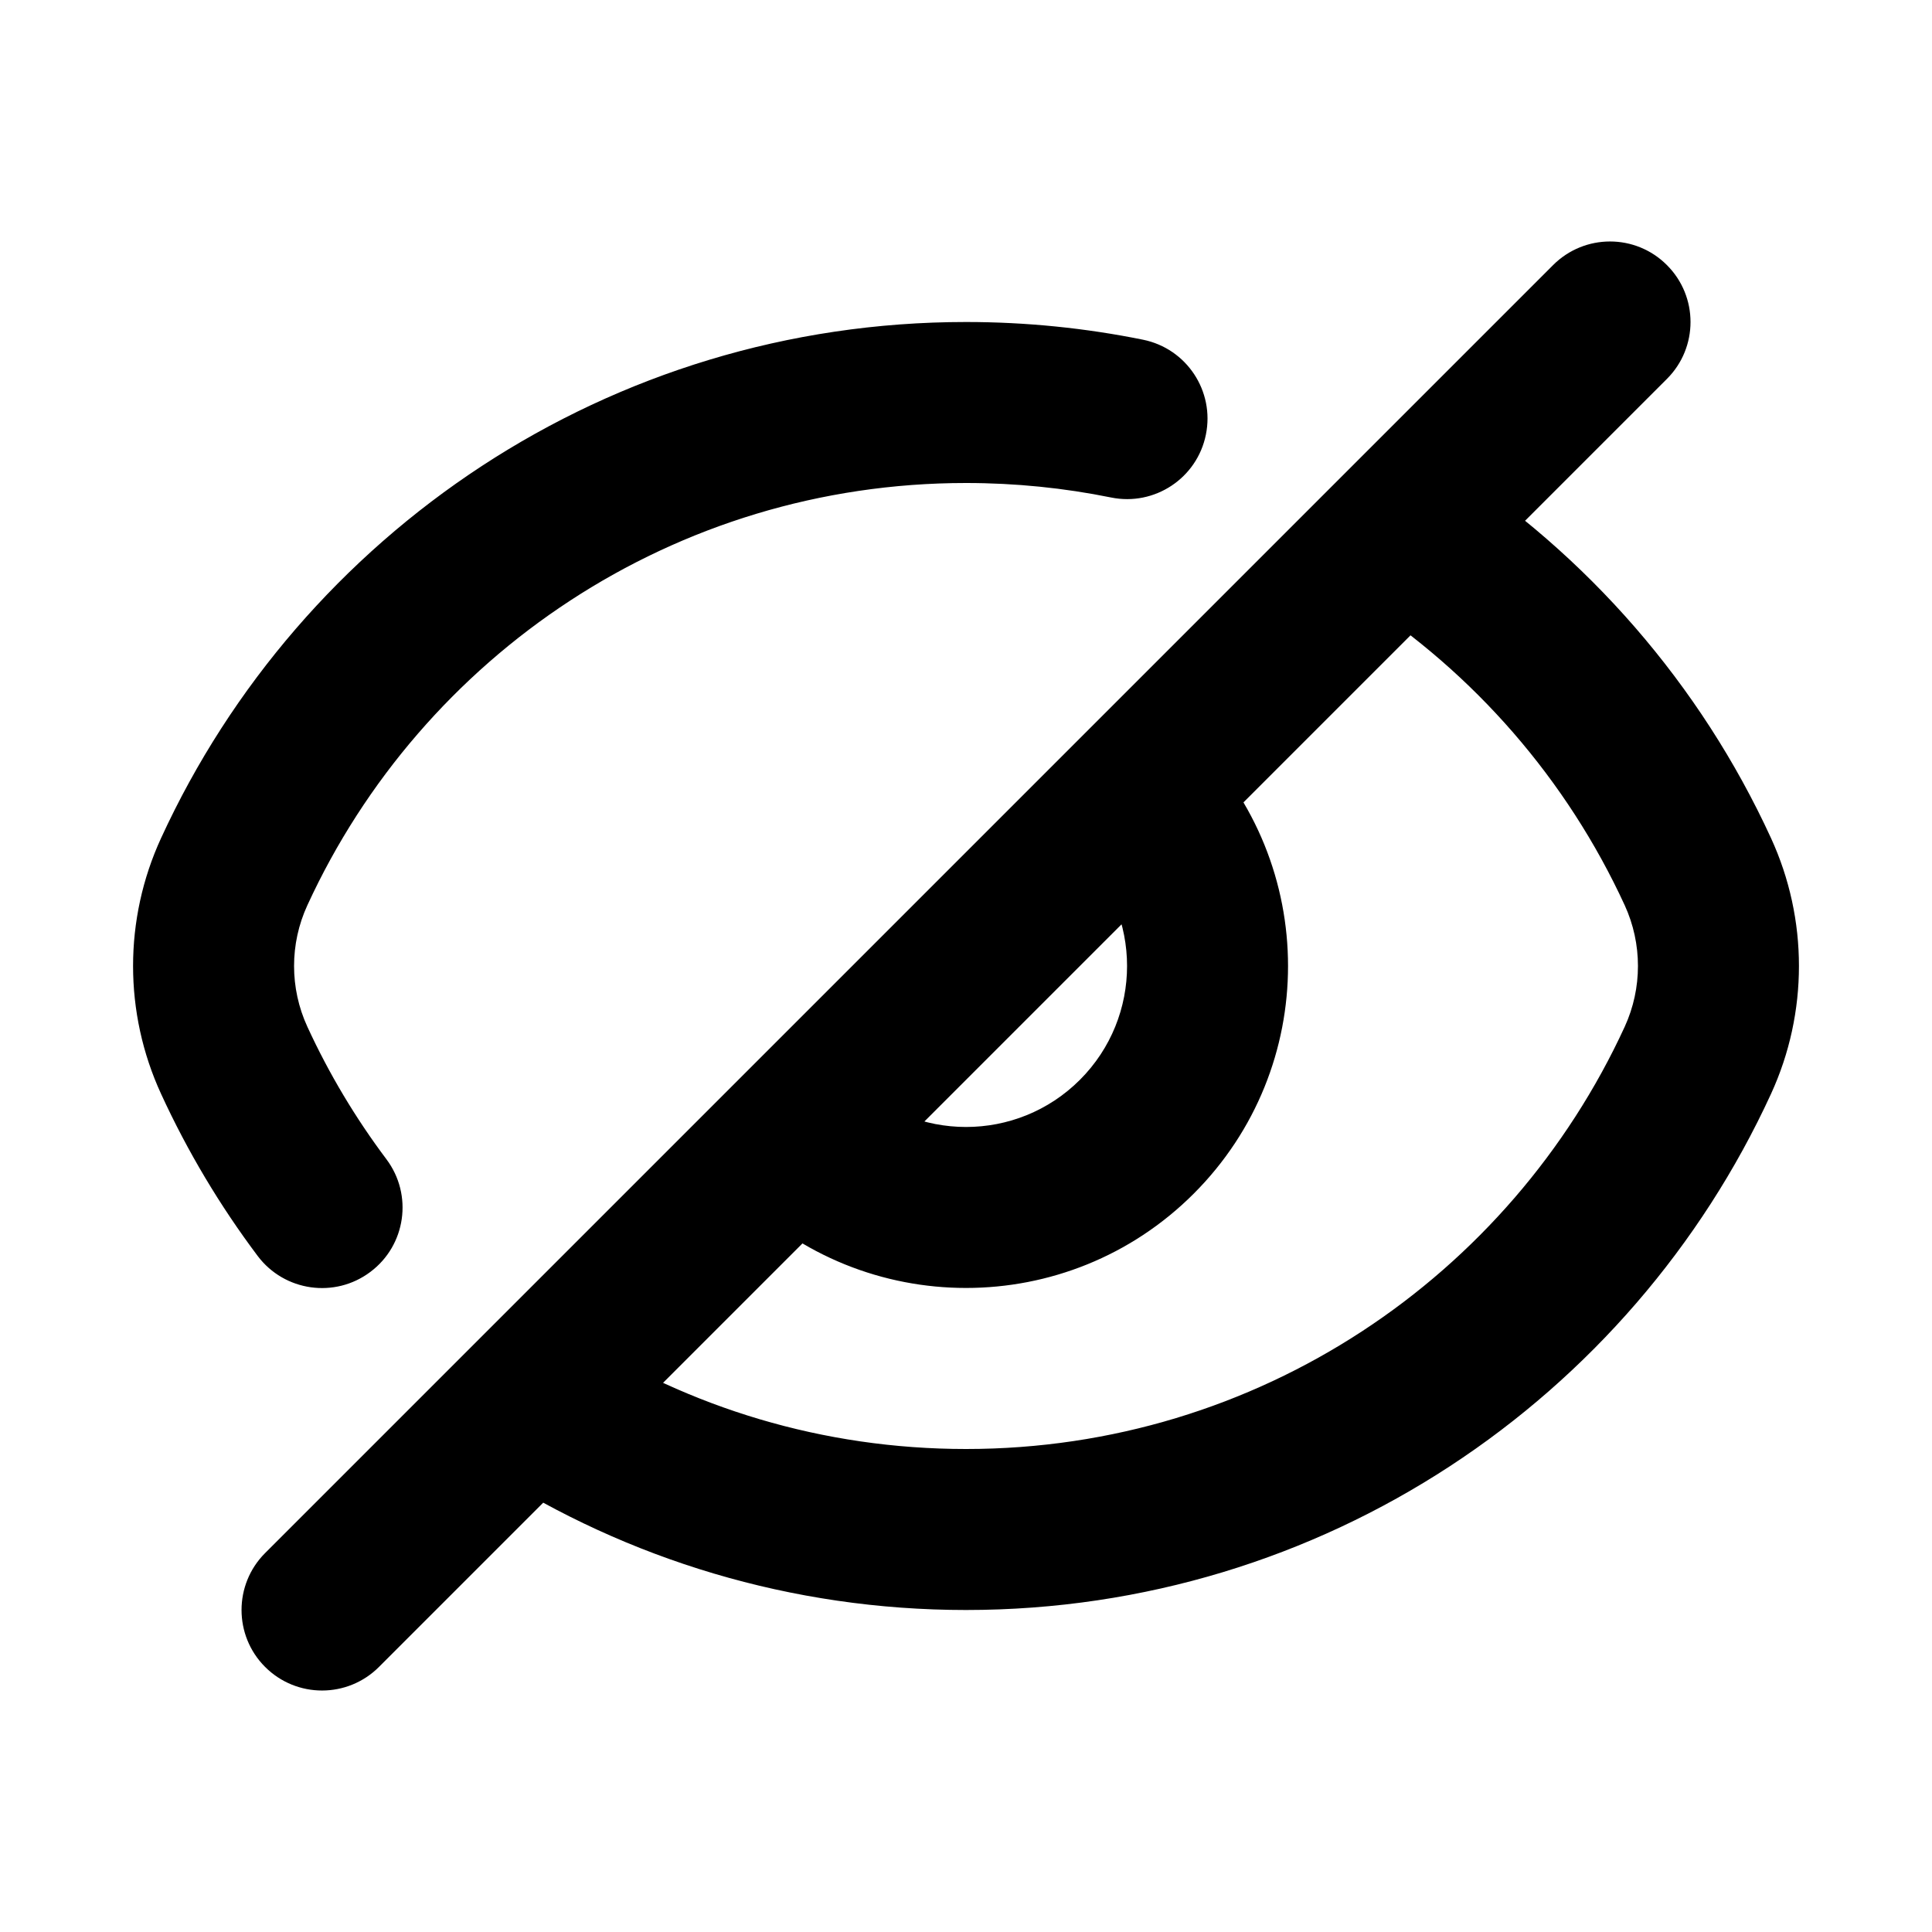
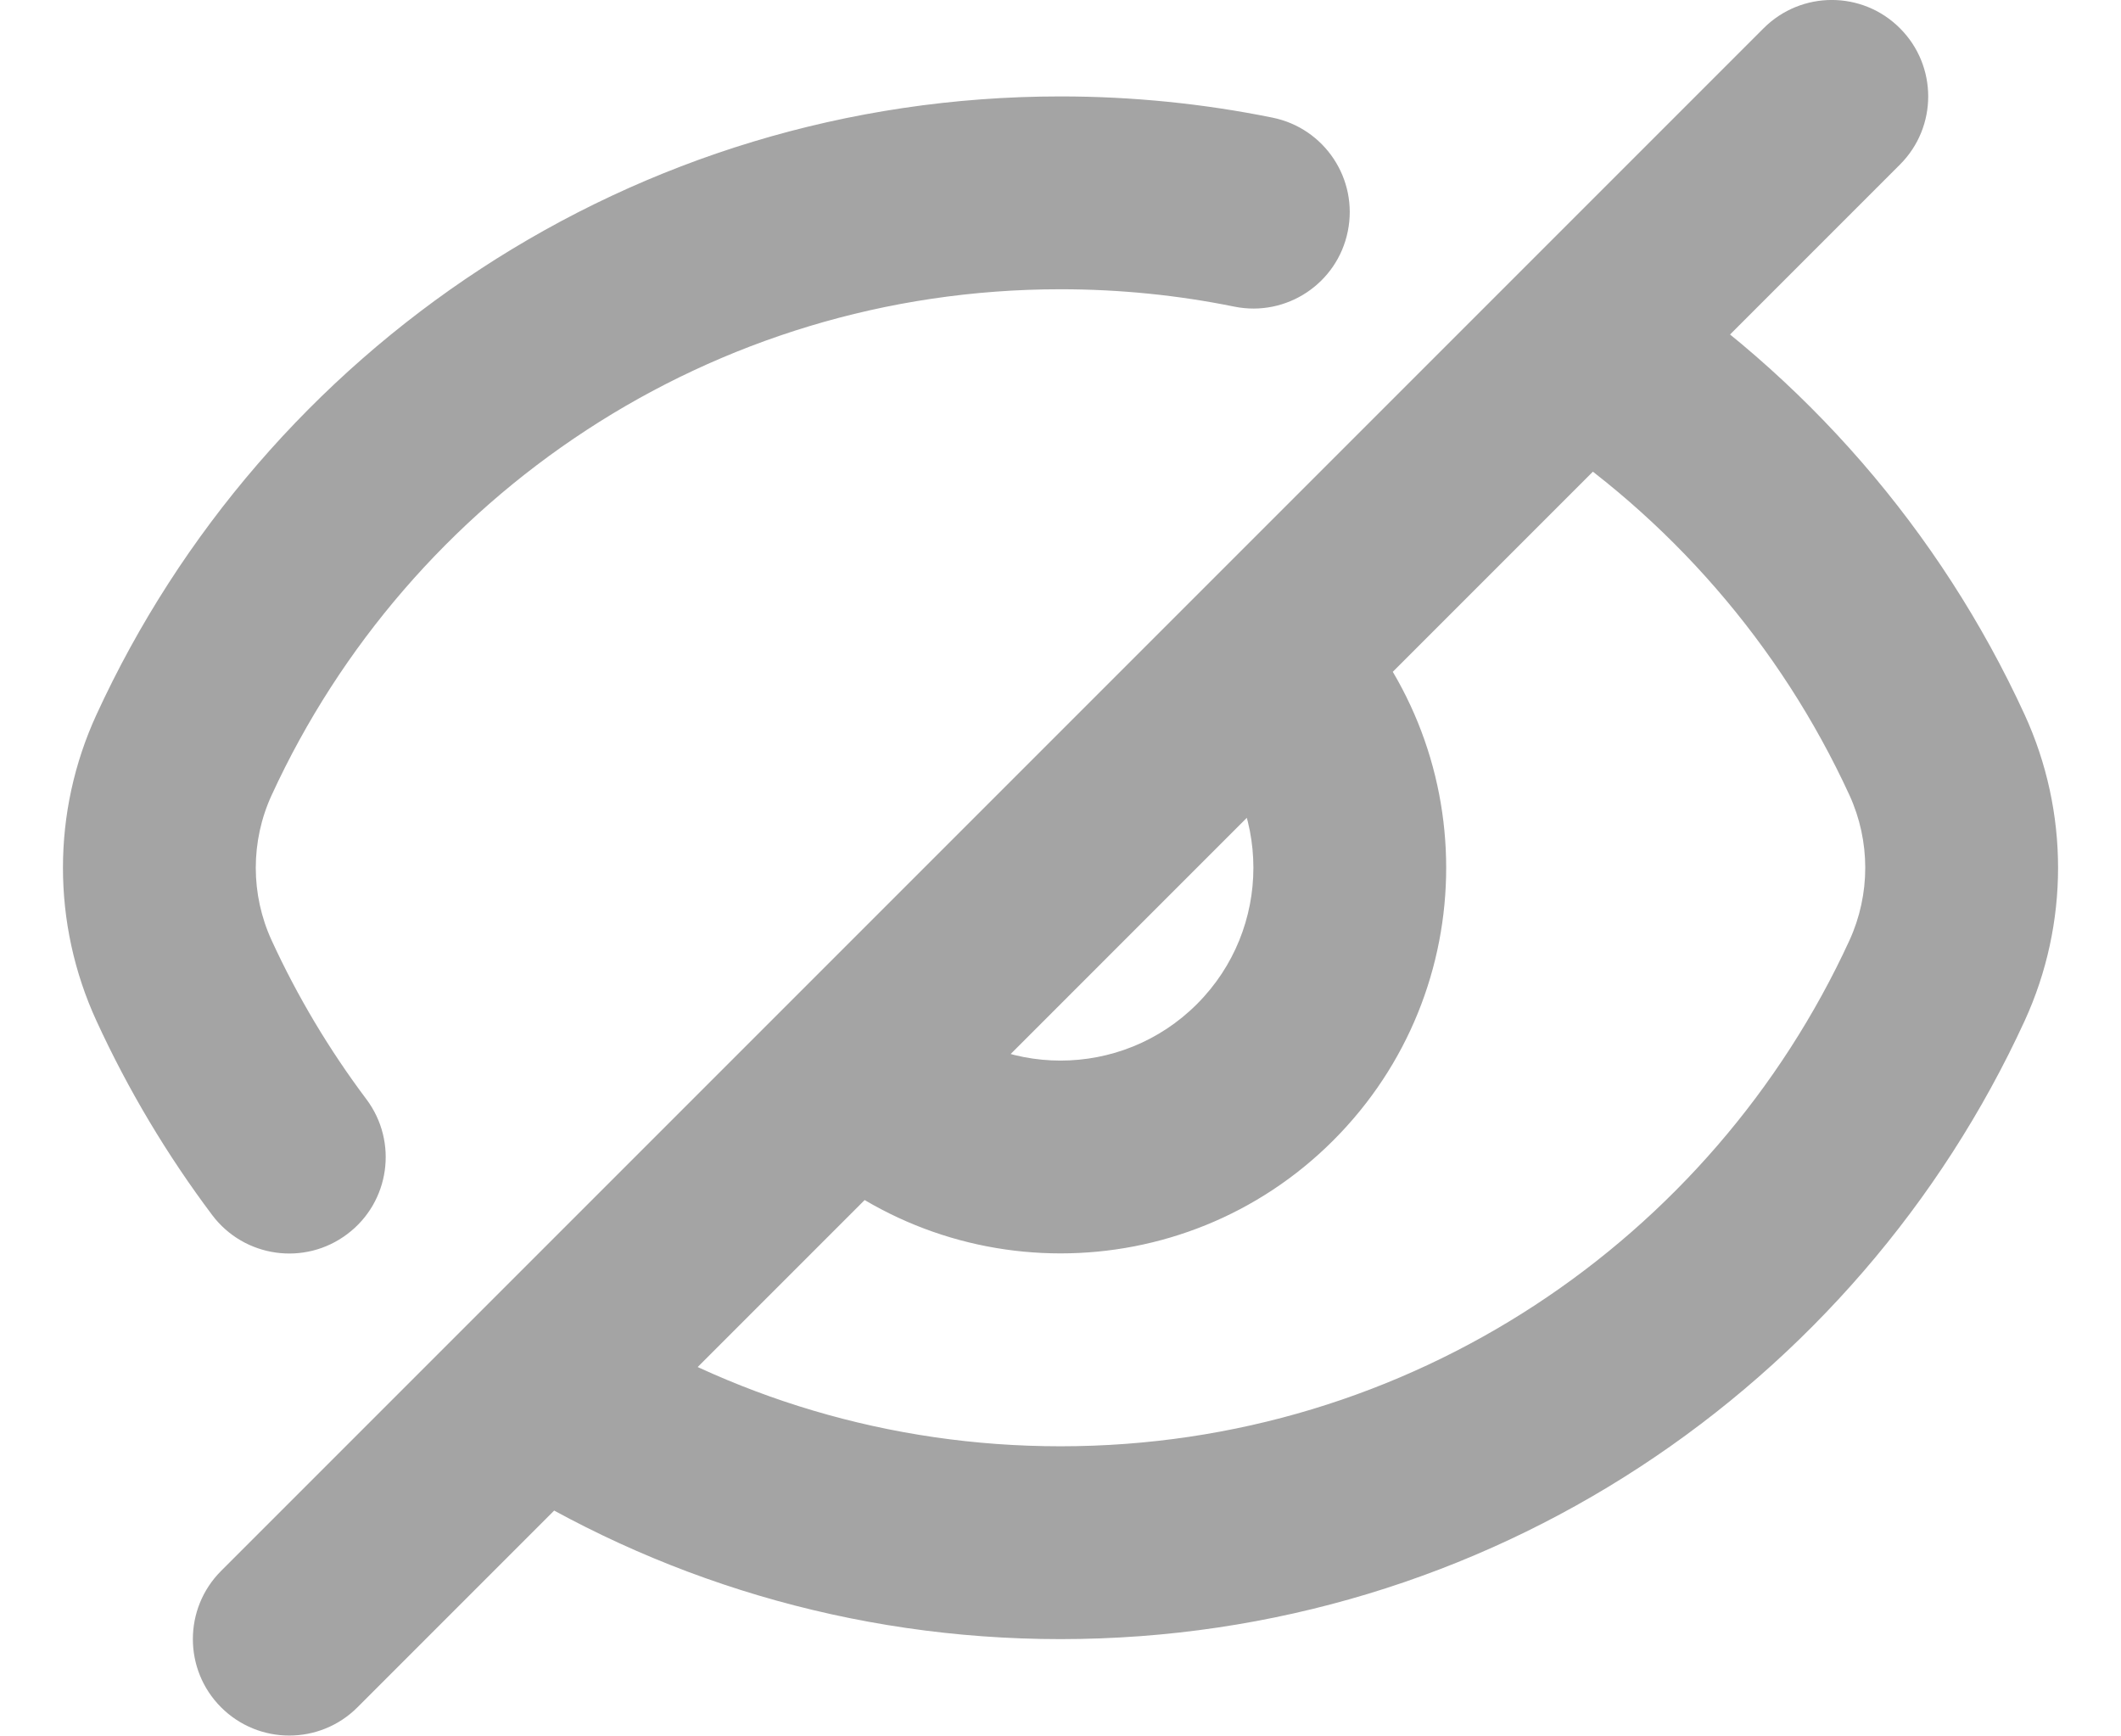
- <svg xmlns="http://www.w3.org/2000/svg" width="24" height="24" viewBox="0 0 24 24" fill="none">
-   <path d="M2.909 10.828L3.818 11.246L3.818 11.246L2.909 10.828ZM21.091 13.172L20.183 12.754L21.091 13.172ZM2.909 13.172L2.001 13.589H2.001L2.909 13.172ZM21.091 10.828L20.183 11.246V11.246L21.091 10.828ZM17.968 5.758C17.504 5.458 16.885 5.591 16.585 6.054C16.285 6.518 16.418 7.137 16.881 7.437L17.968 5.758ZM7.162 16.59C6.696 16.293 6.078 16.429 5.78 16.894C5.483 17.36 5.619 17.978 6.085 18.275L7.162 16.59ZM3.201 15.602C3.533 16.043 4.16 16.132 4.601 15.8C5.043 15.469 5.132 14.842 4.8 14.4L3.201 15.602ZM13.802 6.18C14.343 6.29 14.871 5.94 14.98 5.399C15.09 4.858 14.741 4.33 14.199 4.22L13.802 6.18ZM20.707 4.707C21.098 4.317 21.098 3.683 20.707 3.293C20.317 2.902 19.684 2.902 19.293 3.293L20.707 4.707ZM3.293 19.293C2.903 19.683 2.903 20.317 3.293 20.707C3.684 21.098 4.317 21.098 4.708 20.707L3.293 19.293ZM12 4C7.562 4 3.739 6.629 2.001 10.411L3.818 11.246C5.242 8.148 8.371 6 12 6V4ZM12 20C16.439 20 20.262 17.371 22 13.589L20.183 12.754C18.759 15.852 15.629 18 12 18V20ZM2.001 10.411C1.537 11.419 1.537 12.581 2.001 13.589L3.818 12.754C3.598 12.276 3.598 11.724 3.818 11.246L2.001 10.411ZM20.183 11.246C20.402 11.724 20.402 12.276 20.183 12.754L22 13.589C22.463 12.581 22.463 11.419 22 10.411L20.183 11.246ZM22 10.411C21.123 8.502 19.716 6.889 17.968 5.758L16.881 7.437C18.313 8.363 19.465 9.685 20.183 11.246L22 10.411ZM6.085 18.275C7.793 19.367 9.825 20 12 20V18C10.217 18 8.558 17.483 7.162 16.59L6.085 18.275ZM2.001 13.589C2.33 14.305 2.733 14.979 3.201 15.602L4.8 14.4C4.417 13.89 4.087 13.339 3.818 12.754L2.001 13.589ZM14.199 4.22C13.488 4.076 12.752 4 12 4V6C12.618 6 13.22 6.062 13.802 6.18L14.199 4.22ZM9.172 14.828C10.734 16.39 13.267 16.39 14.829 14.828L13.415 13.414C12.634 14.195 11.367 14.195 10.586 13.414L9.172 14.828ZM14.829 14.828C16.391 13.266 16.391 10.734 14.829 9.172L13.415 10.586C14.196 11.367 14.196 12.633 13.415 13.414L14.829 14.828ZM19.293 3.293L3.293 19.293L4.708 20.707L20.707 4.707L19.293 3.293Z" fill="black" />
+ <svg xmlns="http://www.w3.org/2000/svg" width="22" height="18" viewBox="0 0 22 18" fill="none">
+   <path d="M1.909 7.828L2.818 8.246L2.818 8.246L1.909 7.828ZM20.091 10.172L19.183 9.754L20.091 10.172ZM1.909 10.172L1.001 10.589H1.001L1.909 10.172ZM20.091 7.828L19.183 8.246V8.246L20.091 7.828ZM16.968 2.758C16.504 2.458 15.885 2.591 15.585 3.054C15.285 3.518 15.418 4.137 15.882 4.437L16.968 2.758ZM6.162 13.59C5.696 13.293 5.078 13.429 4.78 13.894C4.483 14.36 4.619 14.978 5.085 15.275L6.162 13.59ZM2.201 12.602C2.533 13.043 3.16 13.132 3.601 12.8C4.043 12.469 4.132 11.842 3.8 11.4L2.201 12.602ZM12.802 3.18C13.343 3.29 13.871 2.94 13.98 2.399C14.09 1.858 13.741 1.33 13.199 1.22L12.802 3.18ZM19.707 1.707C20.098 1.317 20.098 0.683 19.707 0.293C19.317 -0.098 18.684 -0.098 18.293 0.293L19.707 1.707ZM2.293 16.293C1.903 16.683 1.903 17.317 2.293 17.707C2.684 18.098 3.317 18.098 3.708 17.707L2.293 16.293ZM11 1C6.562 1 2.739 3.629 1.001 7.411L2.818 8.246C4.242 5.148 7.372 3 11 3V1ZM11 17C15.439 17 19.262 14.371 21 10.589L19.183 9.754C17.759 12.852 14.629 15 11 15V17ZM1.001 7.411C0.537 8.419 0.537 9.581 1.001 10.589L2.818 9.754C2.598 9.276 2.598 8.724 2.818 8.246L1.001 7.411ZM19.183 8.246C19.402 8.724 19.402 9.276 19.183 9.754L21 10.589C21.463 9.581 21.463 8.419 21 7.411L19.183 8.246ZM21 7.411C20.123 5.502 18.716 3.889 16.968 2.758L15.882 4.437C17.313 5.363 18.465 6.685 19.183 8.246L21 7.411ZM5.085 15.275C6.793 16.367 8.825 17 11 17V15C9.217 15 7.558 14.483 6.162 13.59L5.085 15.275ZM1.001 10.589C1.33 11.305 1.733 11.979 2.201 12.602L3.8 11.4C3.417 10.89 3.087 10.339 2.818 9.754L1.001 10.589ZM13.199 1.22C12.488 1.076 11.752 1 11 1V3C11.618 3 12.22 3.062 12.802 3.18L13.199 1.22ZM8.172 11.828C9.734 13.39 12.267 13.39 13.829 11.828L12.415 10.414C11.634 11.195 10.367 11.195 9.586 10.414L8.172 11.828ZM13.829 11.828C15.391 10.266 15.391 7.734 13.829 6.172L12.415 7.586C13.196 8.367 13.196 9.633 12.415 10.414L13.829 11.828ZM18.293 0.293L2.293 16.293L3.708 17.707L19.707 1.707L18.293 0.293Z" fill="#A4A4A4" />
</svg>
